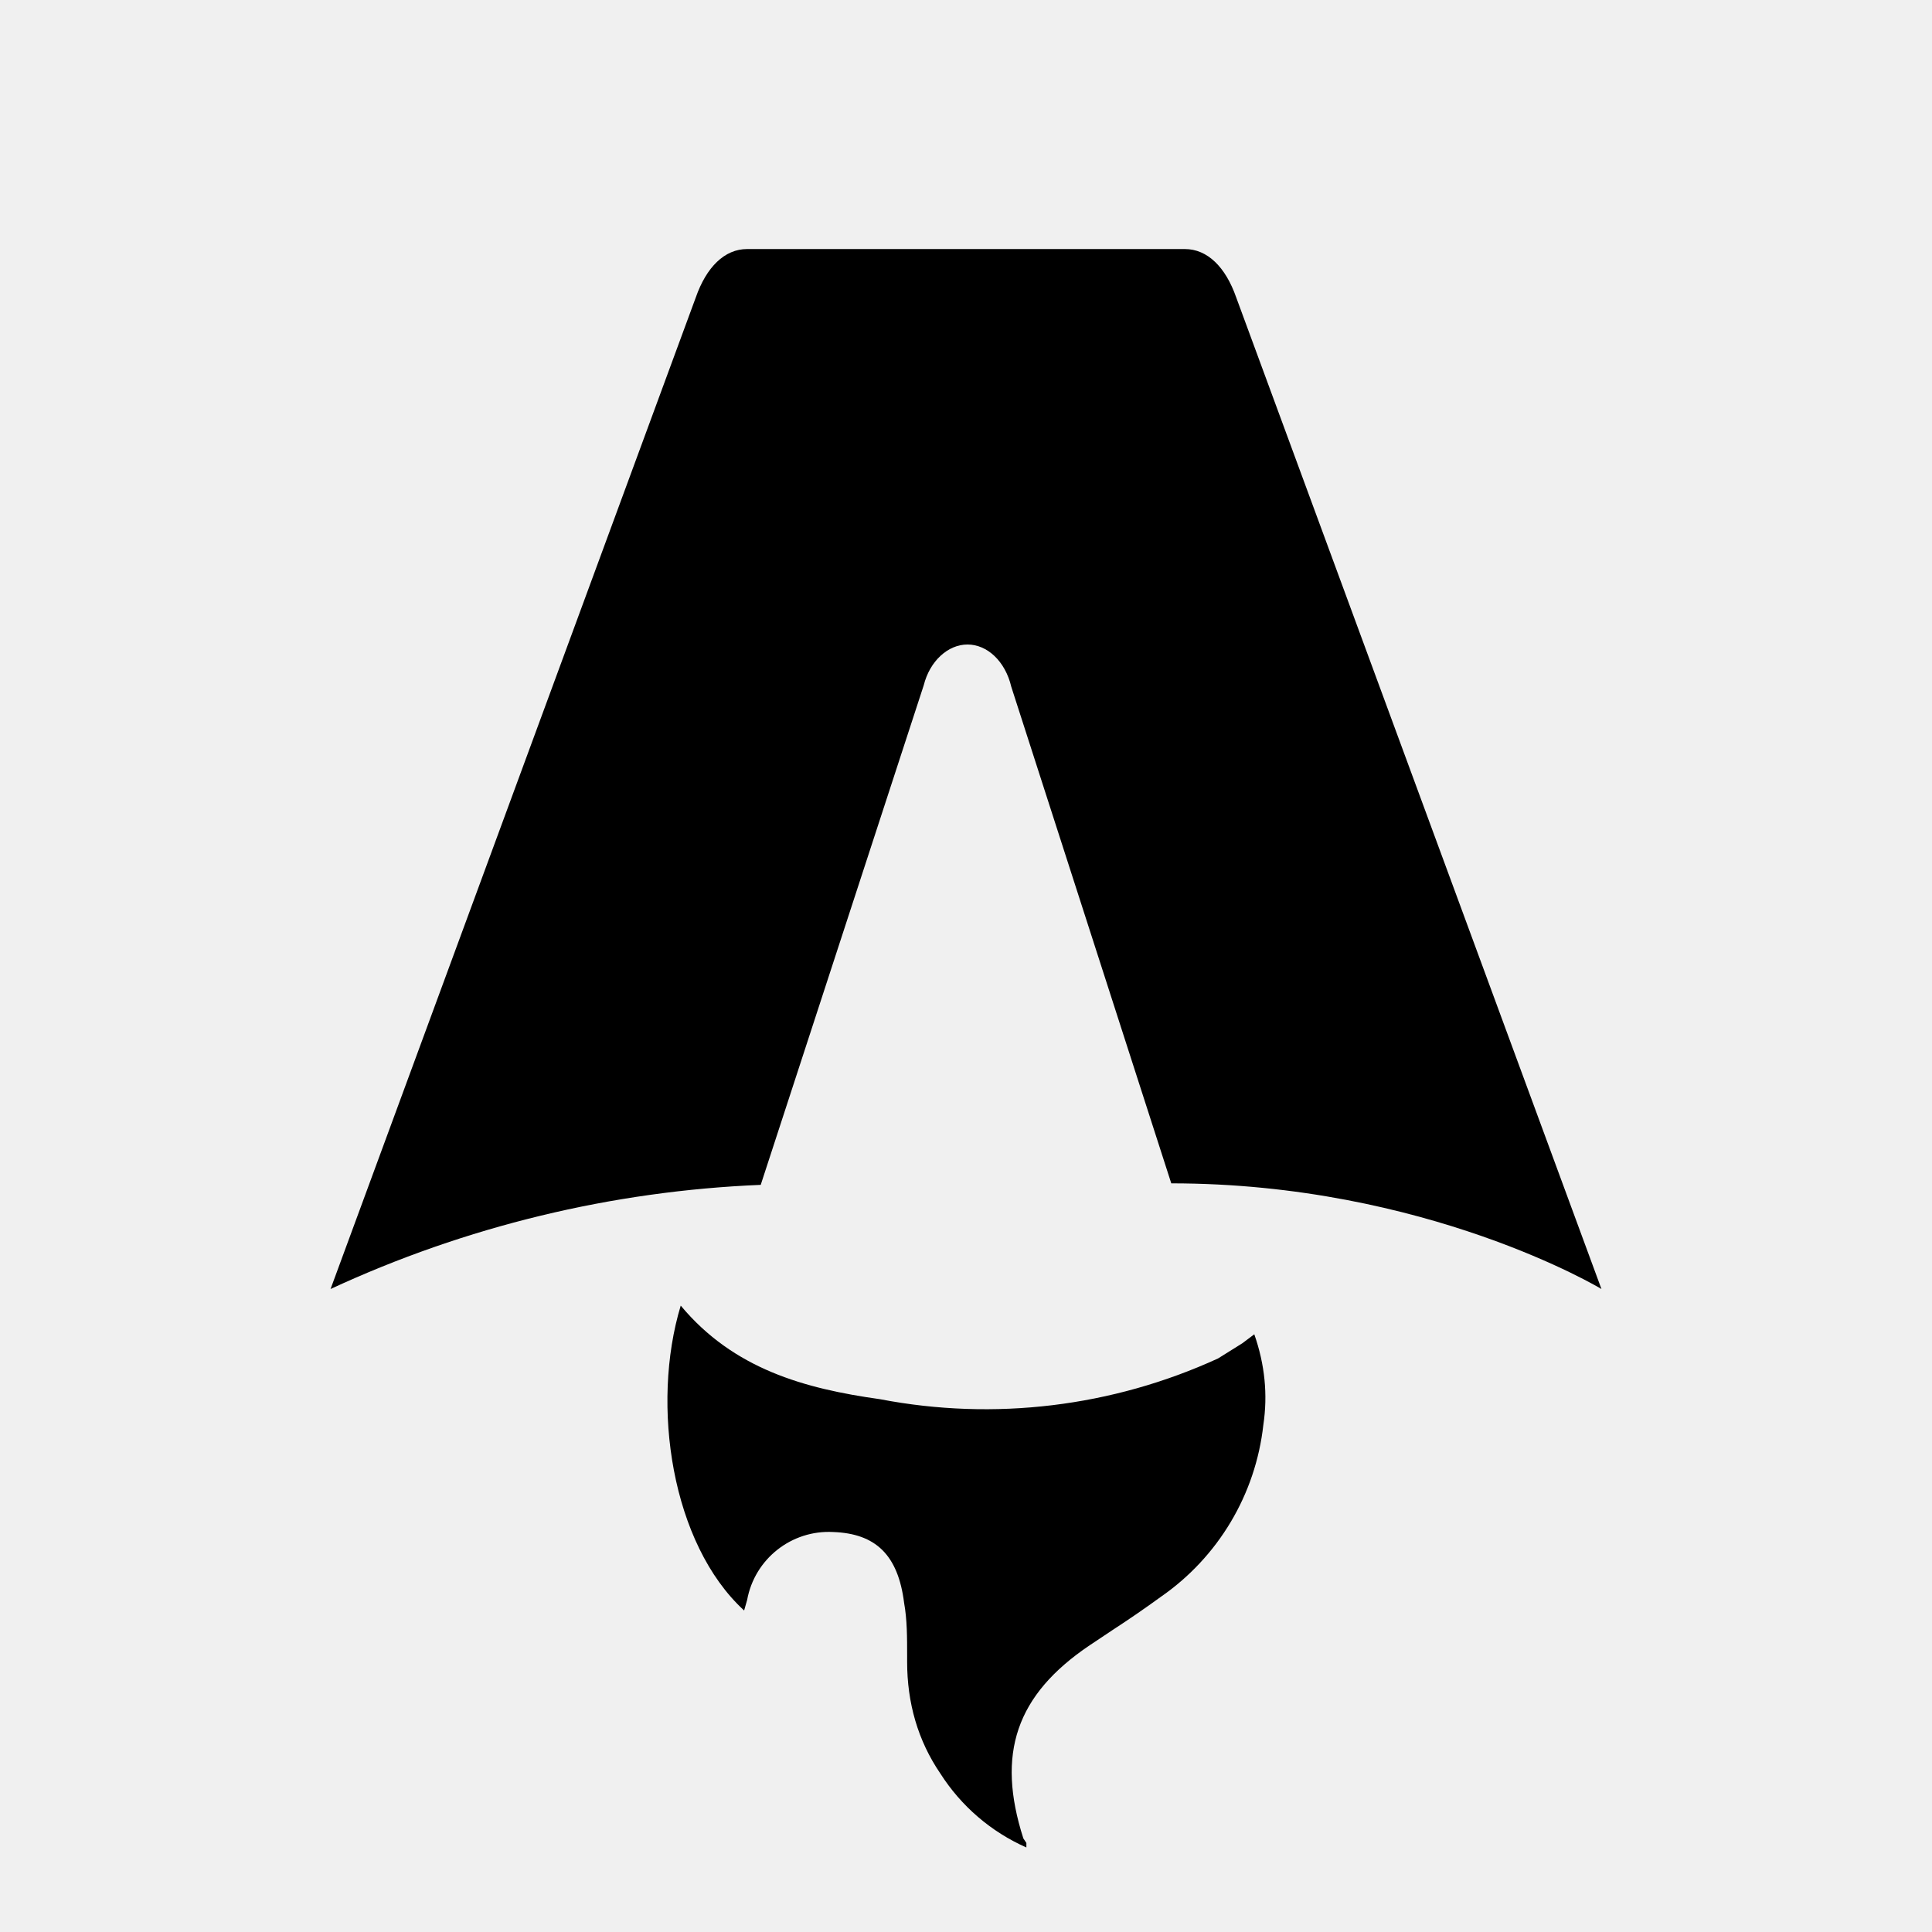
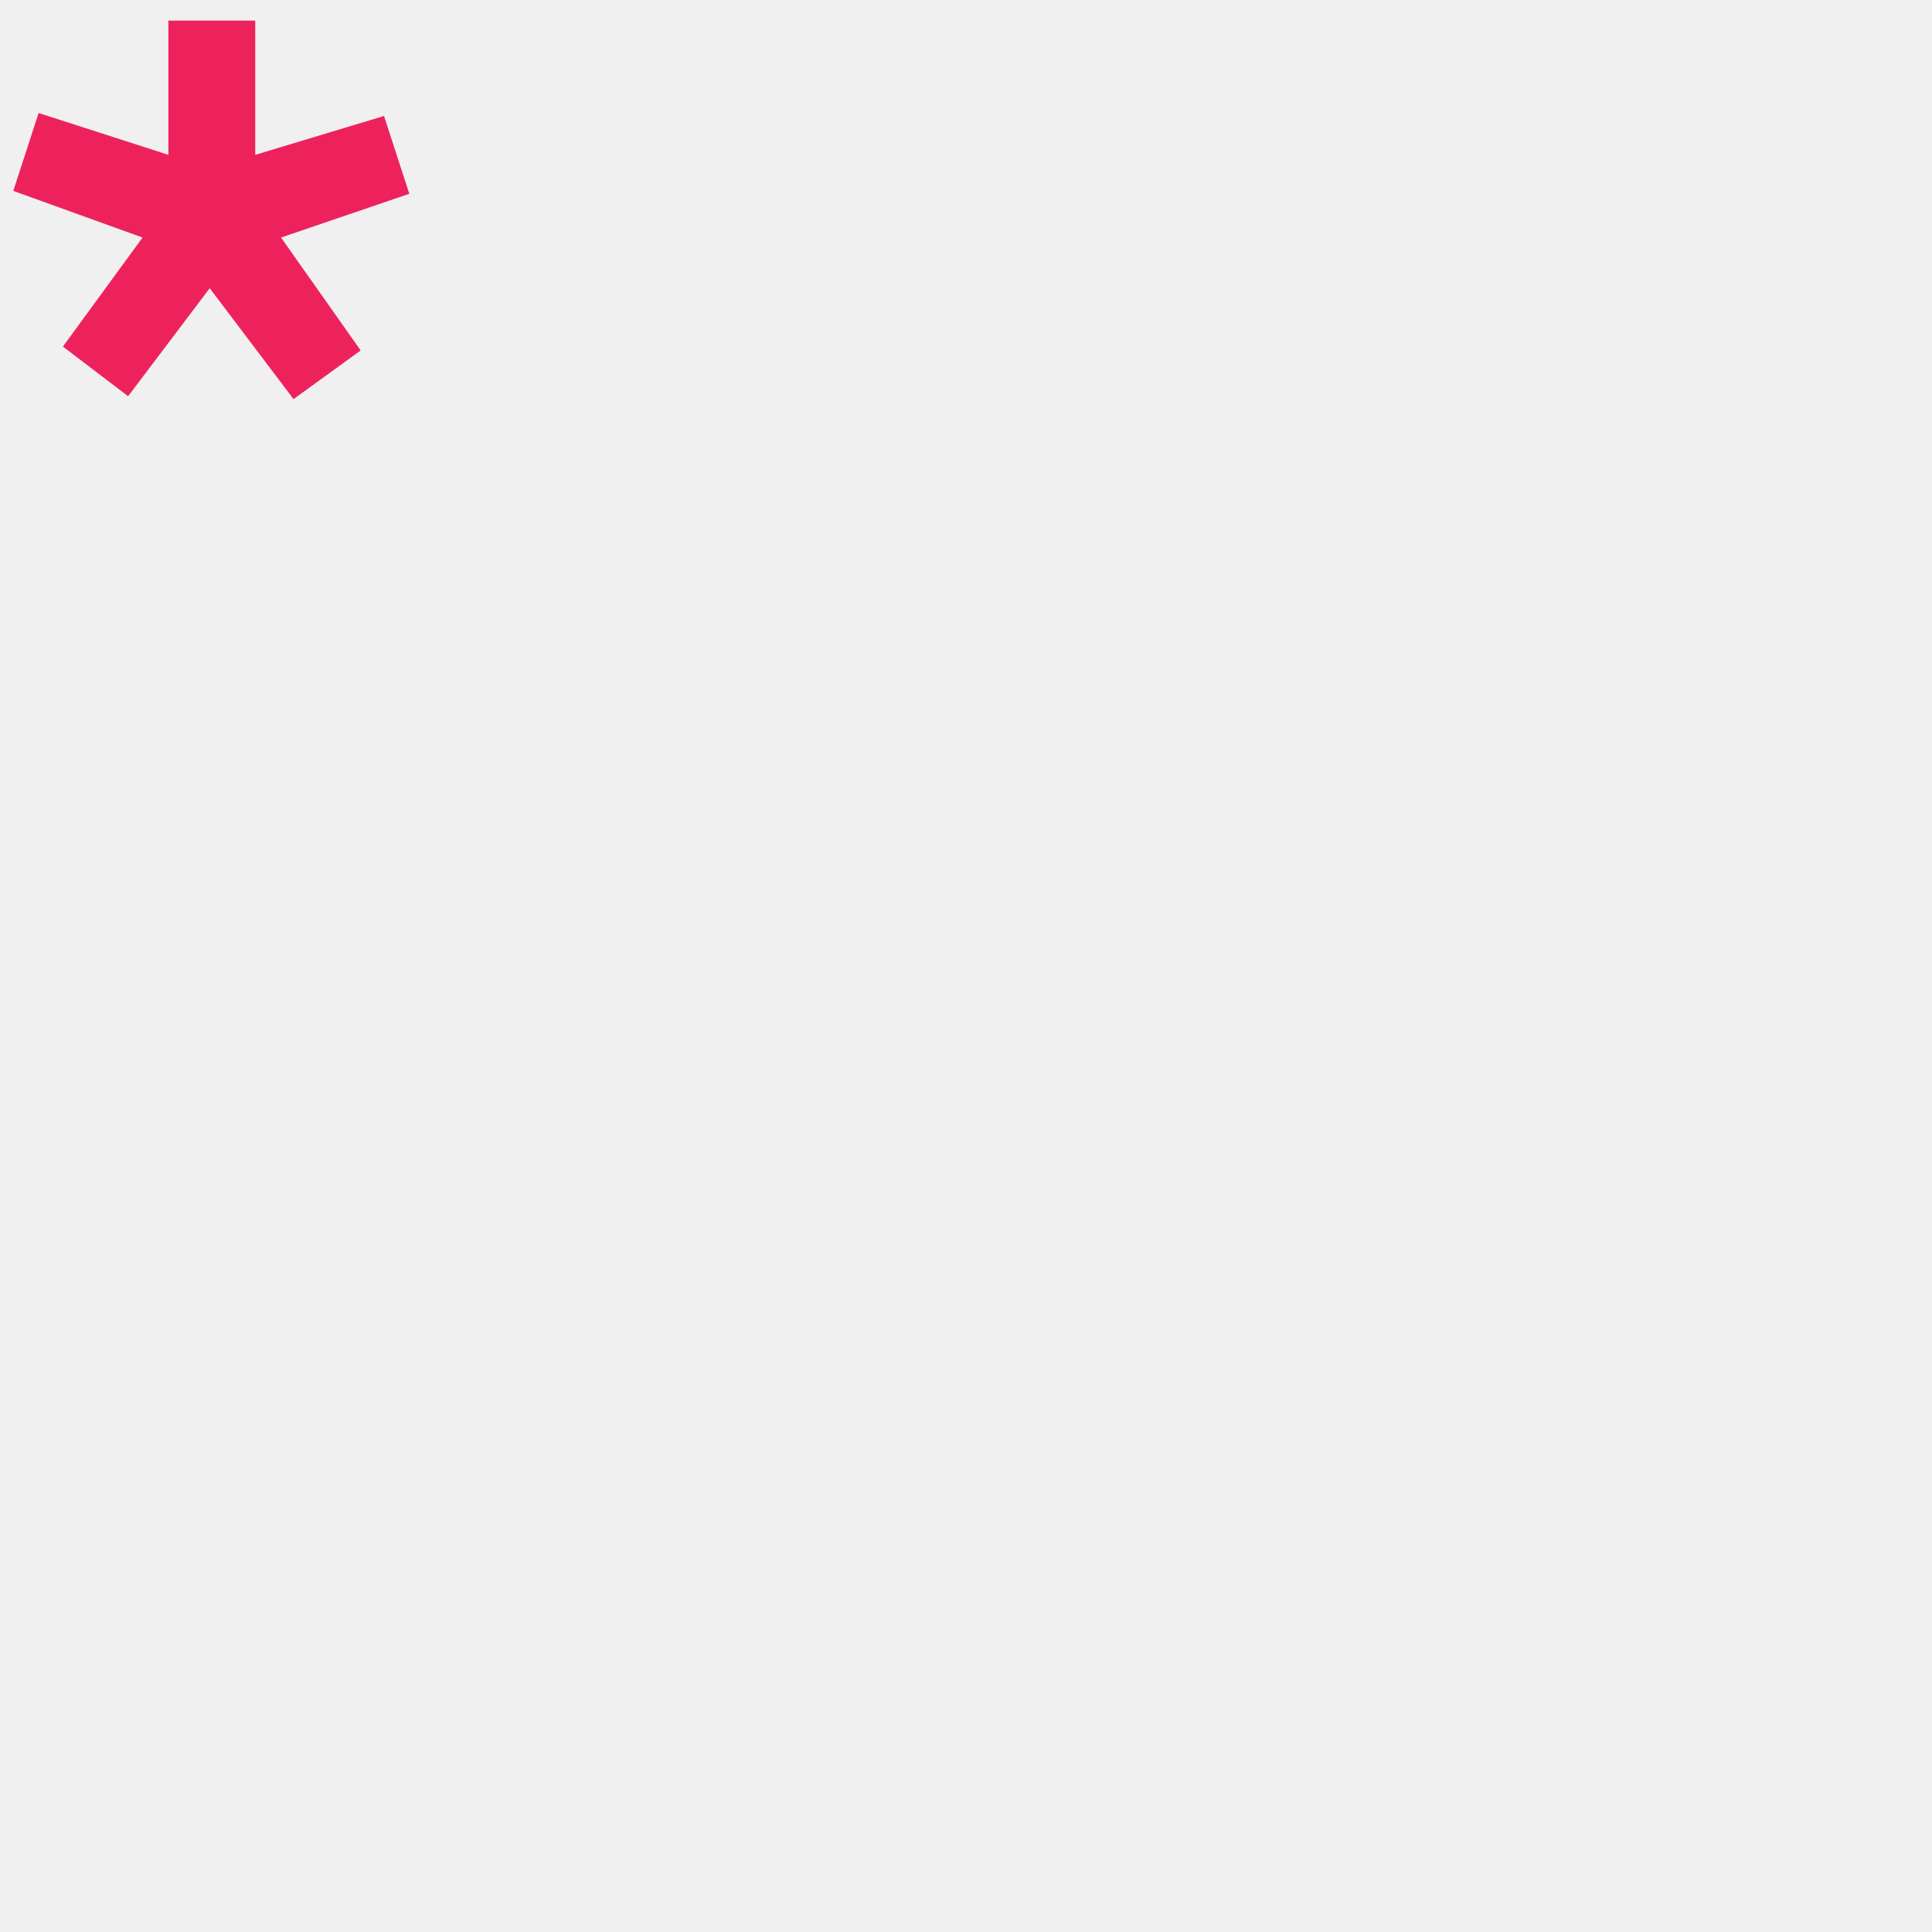
<svg xmlns="http://www.w3.org/2000/svg" fill="none" viewBox="0 0 128 128">
-   <path d="M50.4 78.5a75.1 75.1 0 0 0-28.5 6.9l24.2-65.7c.7-2 1.9-3.2 3.4-3.2h29c1.5 0 2.7 1.2 3.4 3.2l24.2 65.7s-11.6-7-28.5-7L67 45.5c-.4-1.7-1.6-2.8-2.9-2.8-1.3 0-2.5 1.1-2.9 2.7L50.4 78.5Zm-1.1 28.2Zm-4.2-20.2c-2 6.6-.6 15.8 4.2 20.2a17.5 17.5 0 0 1 .2-.7 5.5 5.5 0 0 1 5.7-4.5c2.8.1 4.3 1.5 4.7 4.7.2 1.1.2 2.3.2 3.5v.4c0 2.7.7 5.2 2.2 7.4a13 13 0 0 0 5.7 4.9v-.3l-.2-.3c-1.8-5.6-.5-9.5 4.4-12.8l1.5-1a73 73 0 0 0 3.2-2.2 16 16 0 0 0 6.8-11.4c.3-2 .1-4-.6-6l-.8.6-1.6 1a37 37 0 0 1-22.4 2.7c-5-.7-9.7-2-13.2-6.2Z" />
-   <style>
-         path { fill: #000; }
-         @media (prefers-color-scheme: dark) {
-             path { fill: #FFF; }
-         }
-     </style>
+   <path fill="#ed225d" d="M16.909,10.259l8.533-2.576l1.676,5.156l-8.498,2.899l5.275,7.48 l-4.447,3.225l-5.553-7.348L8.487,26.25l-4.318-3.289l5.275-7.223L0.88,12.647l1.678-5.16l8.598,2.771V1.364h5.754V10.259z" />
</svg>
